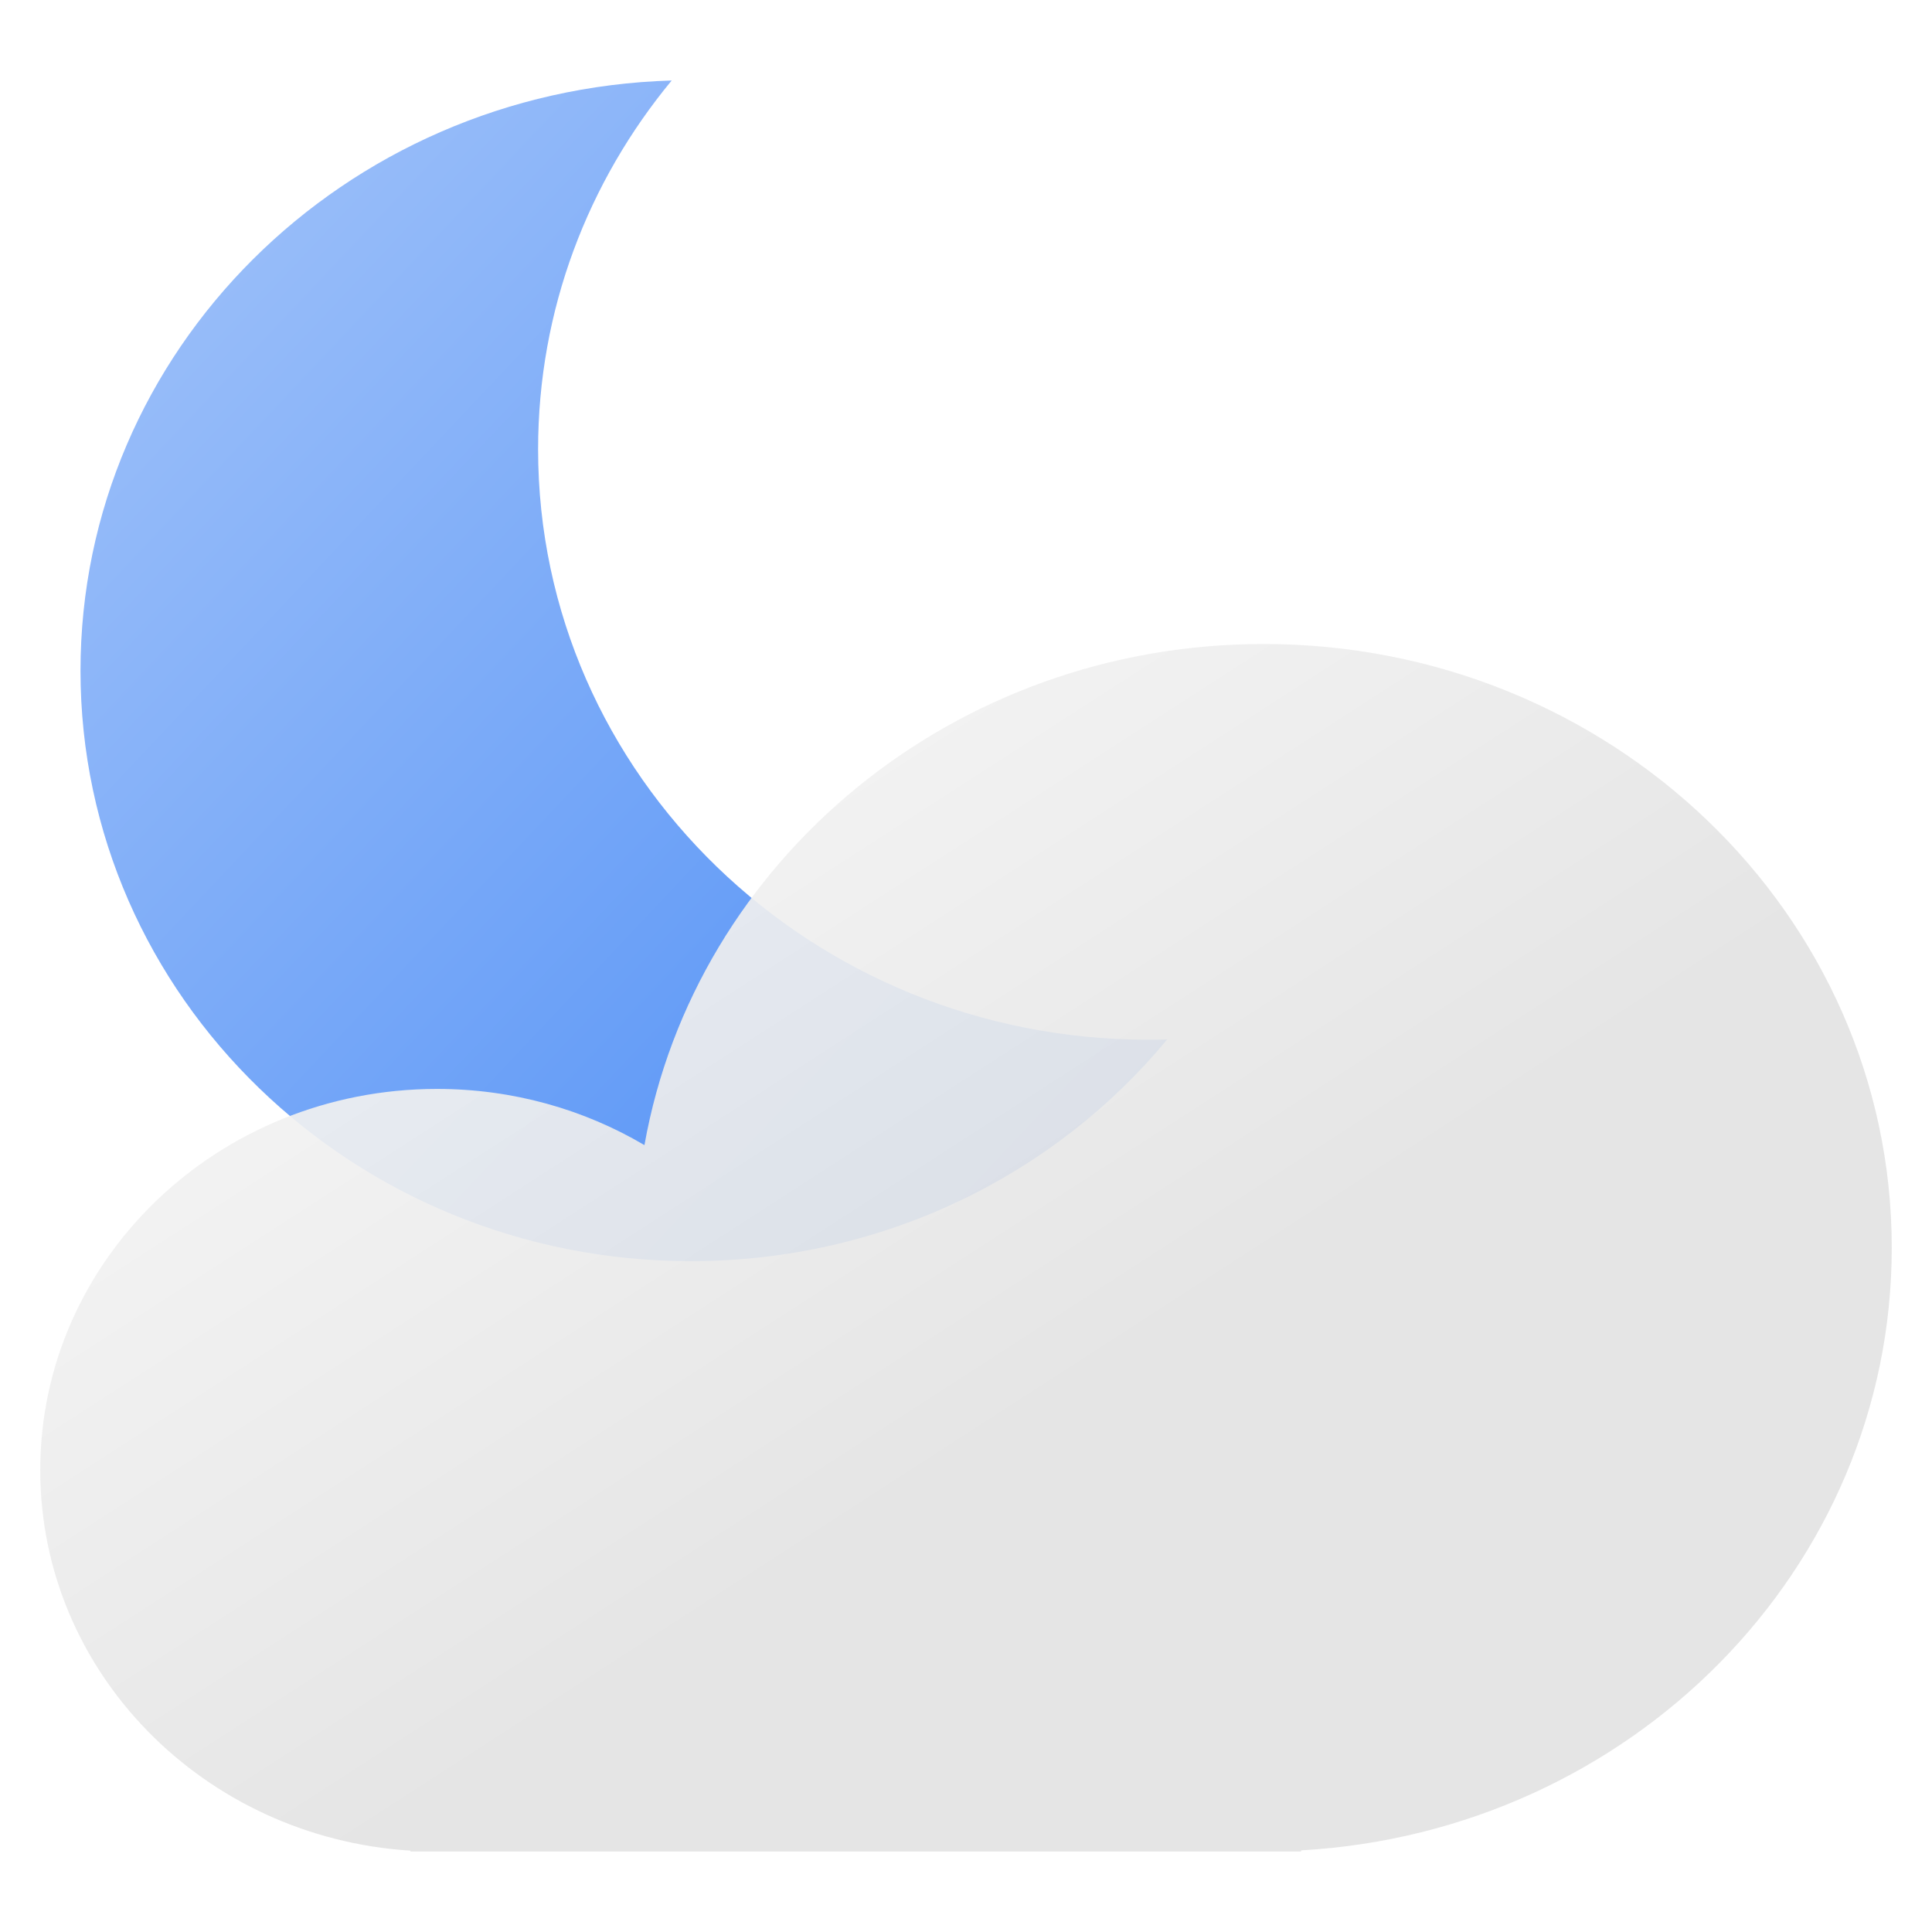
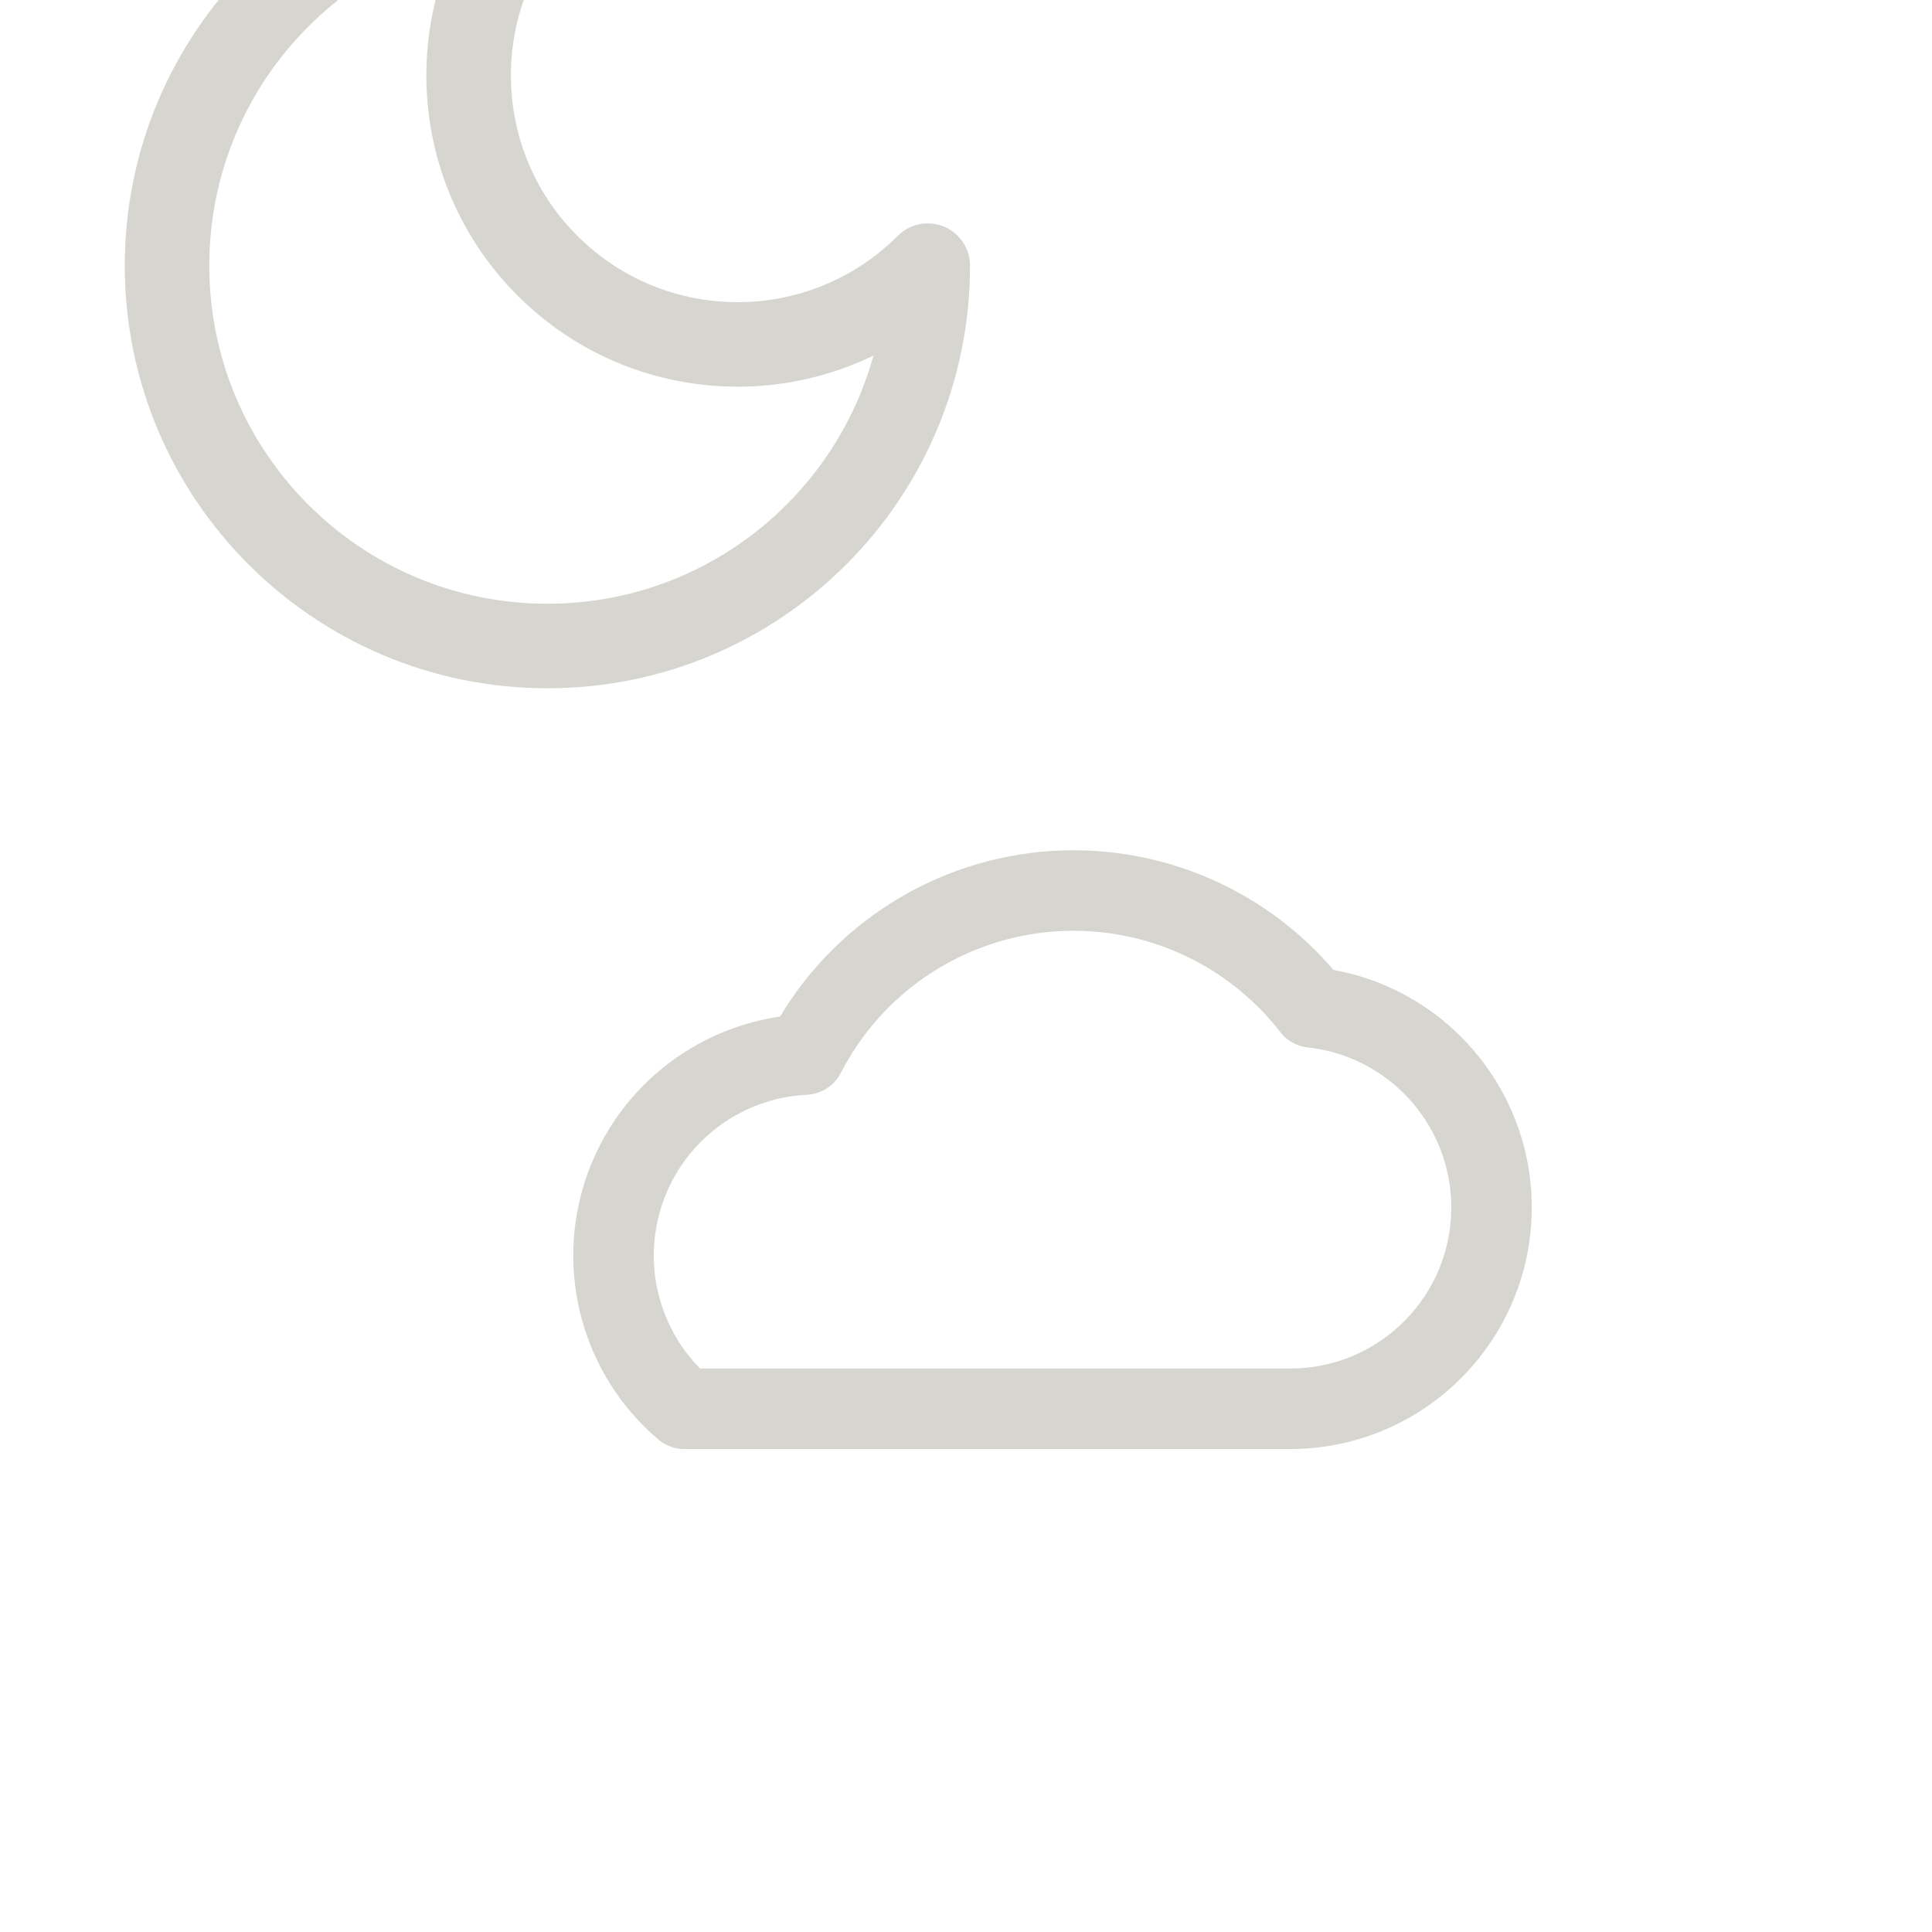
- <svg xmlns="http://www.w3.org/2000/svg" fill="none" viewBox="0 0 48 48">
-   <path fill="url(#a)" fill-rule="evenodd" d="M16.688 2c-2.077 2.51-3.319 5.696-3.319 9.162 0 8.102 6.787 14.67 15.159 14.67.158 0 .315-.002.471-.007-2.778 3.358-7.049 5.508-11.84 5.508C8.787 31.333 2 24.765 2 16.663 2 8.714 8.534 2.241 16.688 2Z" clip-rule="evenodd" />
-   <path fill="url(#b)" fill-opacity=".92" fill-rule="evenodd" d="M47 30.999c0 7.983-6.489 14.51-14.674 14.973V46H10.196v-.021C5.061 45.653 1 41.545 1 36.527c0-5.232 4.413-9.473 9.857-9.473 1.889 0 3.654.511 5.154 1.396C17.27 21.381 23.678 16 31.393 16 40.013 16 47 22.715 47 30.999Z" clip-rule="evenodd" />
-   <defs>
-     <linearGradient id="a" x1="-.348" x2="37.86" y1="2" y2="38.047" gradientUnits="userSpaceOnUse">
-       <stop stop-color="#A8C7FA" />
-       <stop offset=".771" stop-color="#4C8DF6" />
-     </linearGradient>
-     <linearGradient id="b" x1="18.212" x2="8.959" y1="40.333" y2="25.993" gradientUnits="userSpaceOnUse">
-       <stop stop-color="#E3E3E3" />
-       <stop offset="1" stop-color="#F2F2F2" />
-     </linearGradient>
-   </defs>
+ <svg xmlns="http://www.w3.org/2000/svg" viewBox="0 0 48 48" fill="none" stroke="#d6d5d0" stroke-width="2" stroke-linecap="round" stroke-linejoin="round">
+   <g transform="translate(1,-6) scale(1.05)">
+     <path d="M12 3a6 6 0 0 0 9 9 9 9 0 1 1-9-9Z" />
+   </g>
+   <path d="M17 35h15a5 5 0 0 0 .6-9.97A7.5 7.5 0 0 0 20 26.2 5 5 0 0 0 17 35Z" />
</svg>
